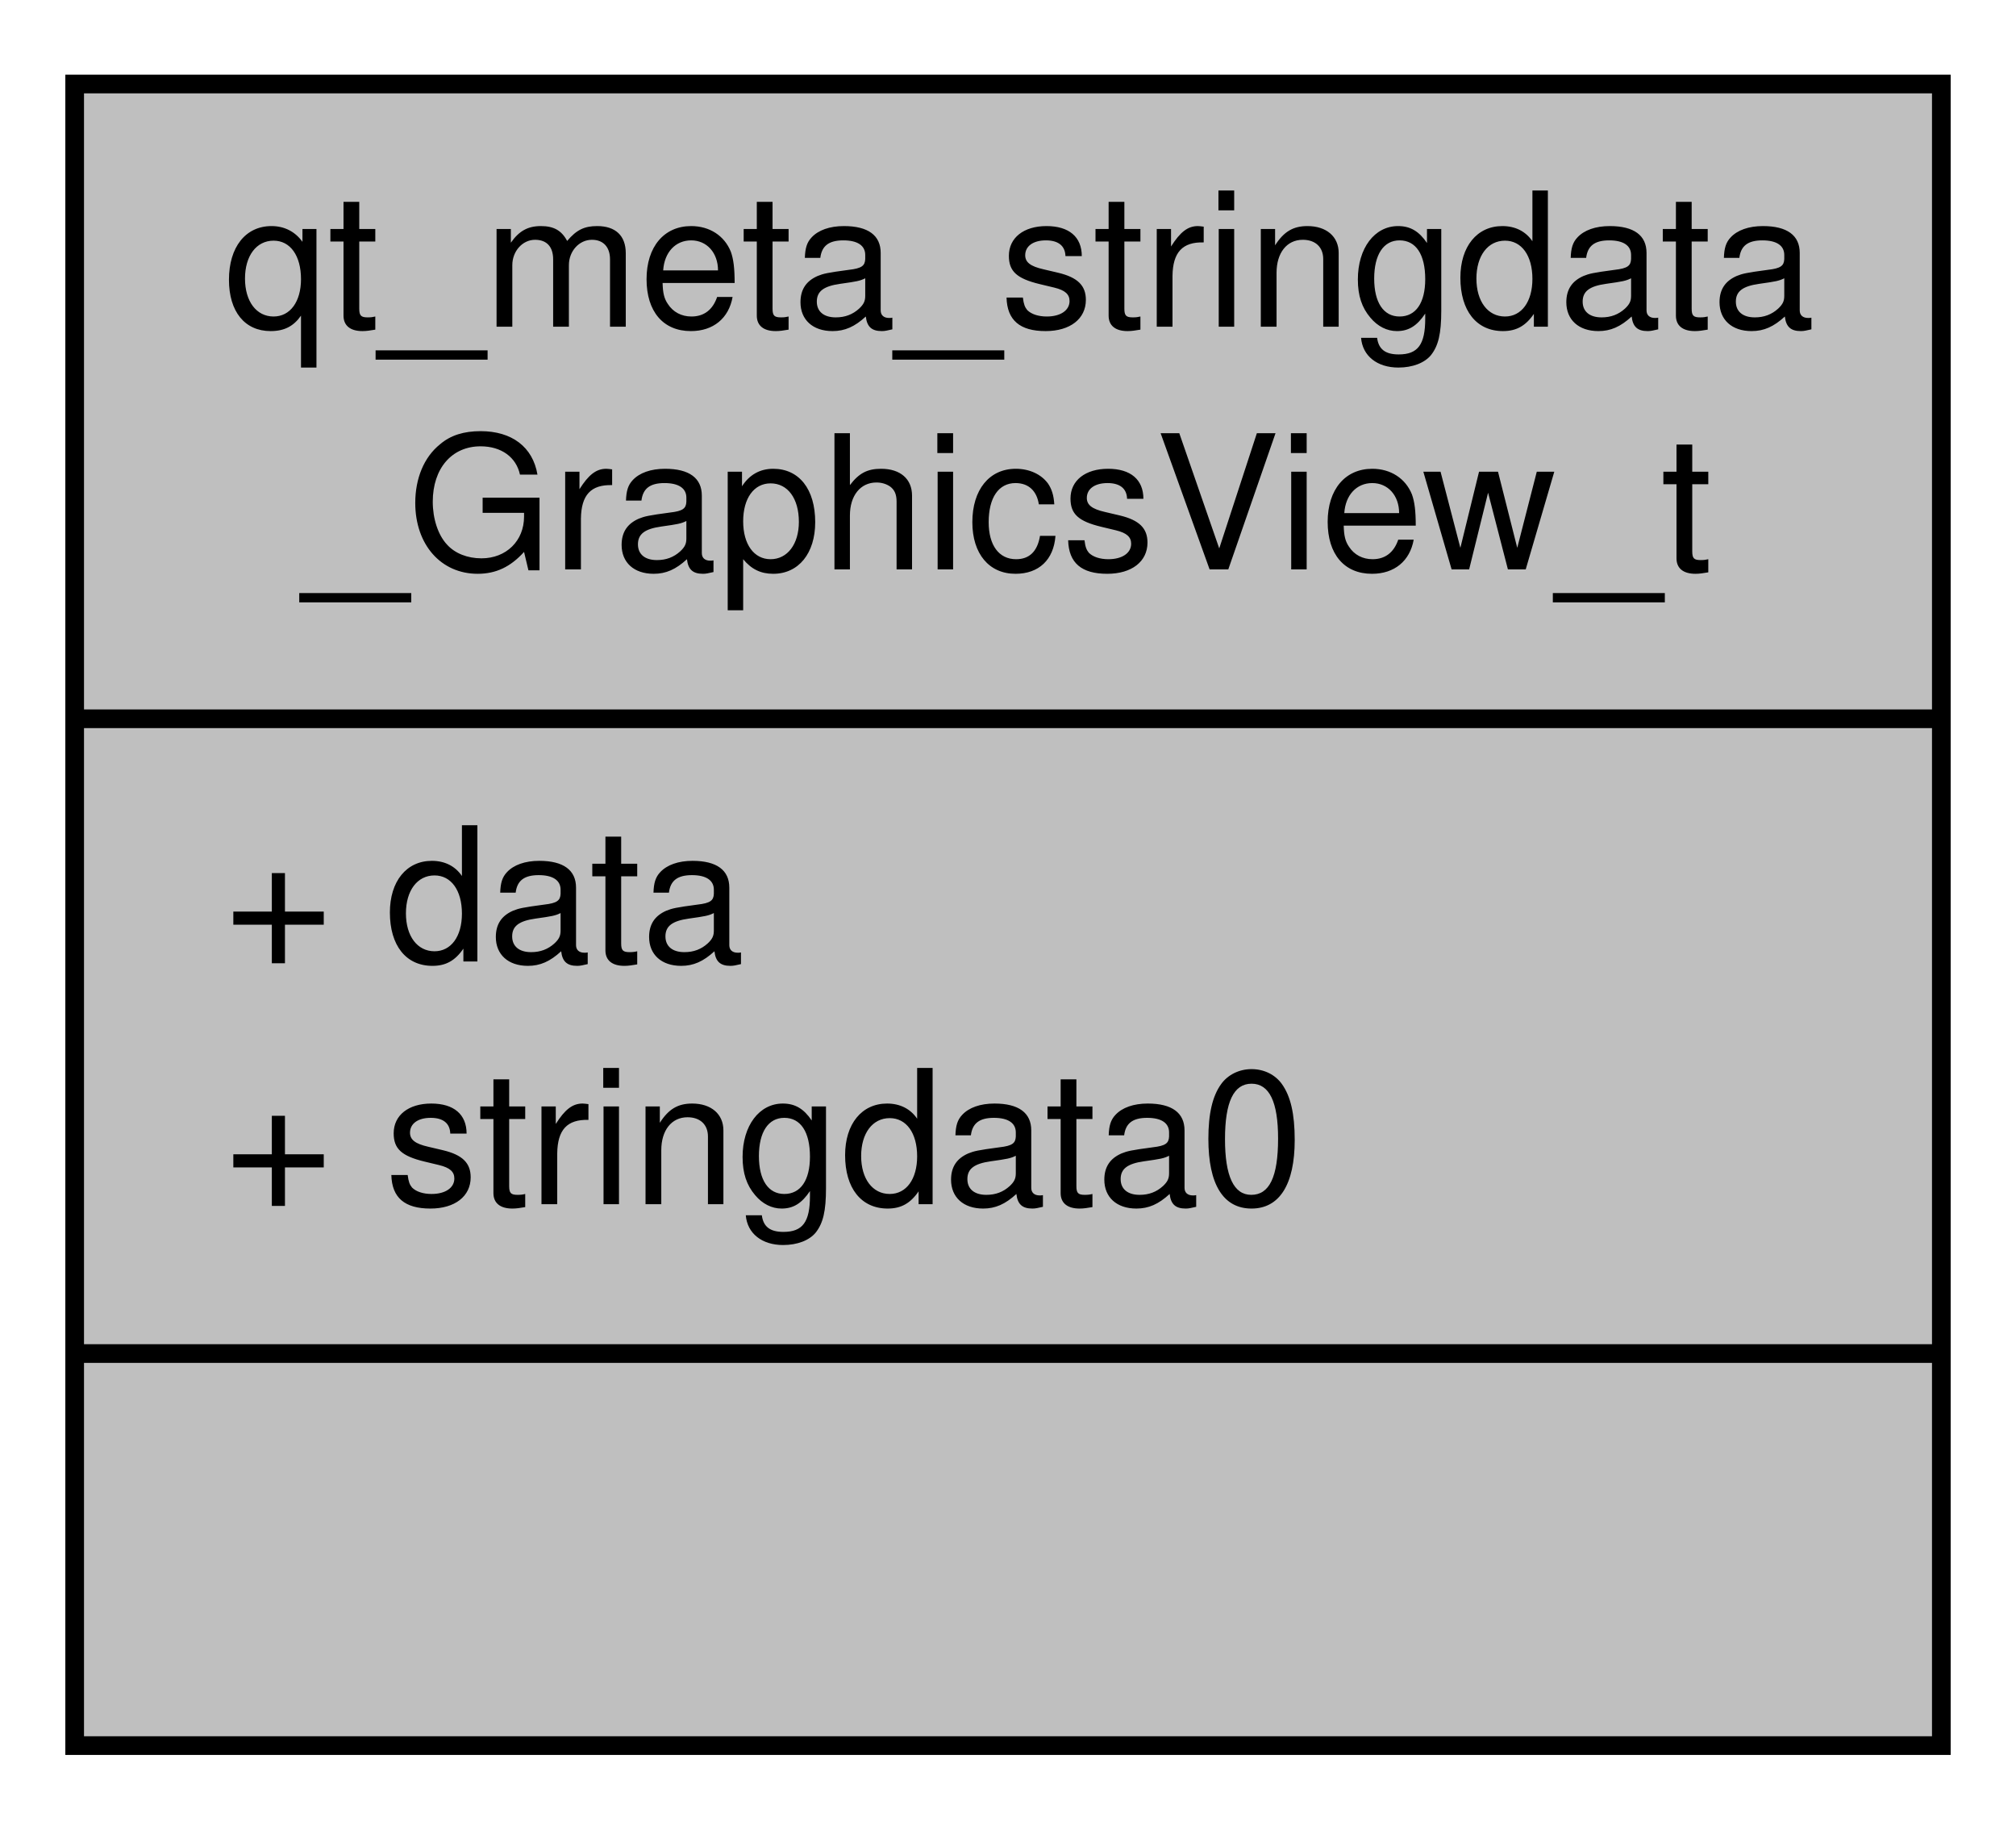
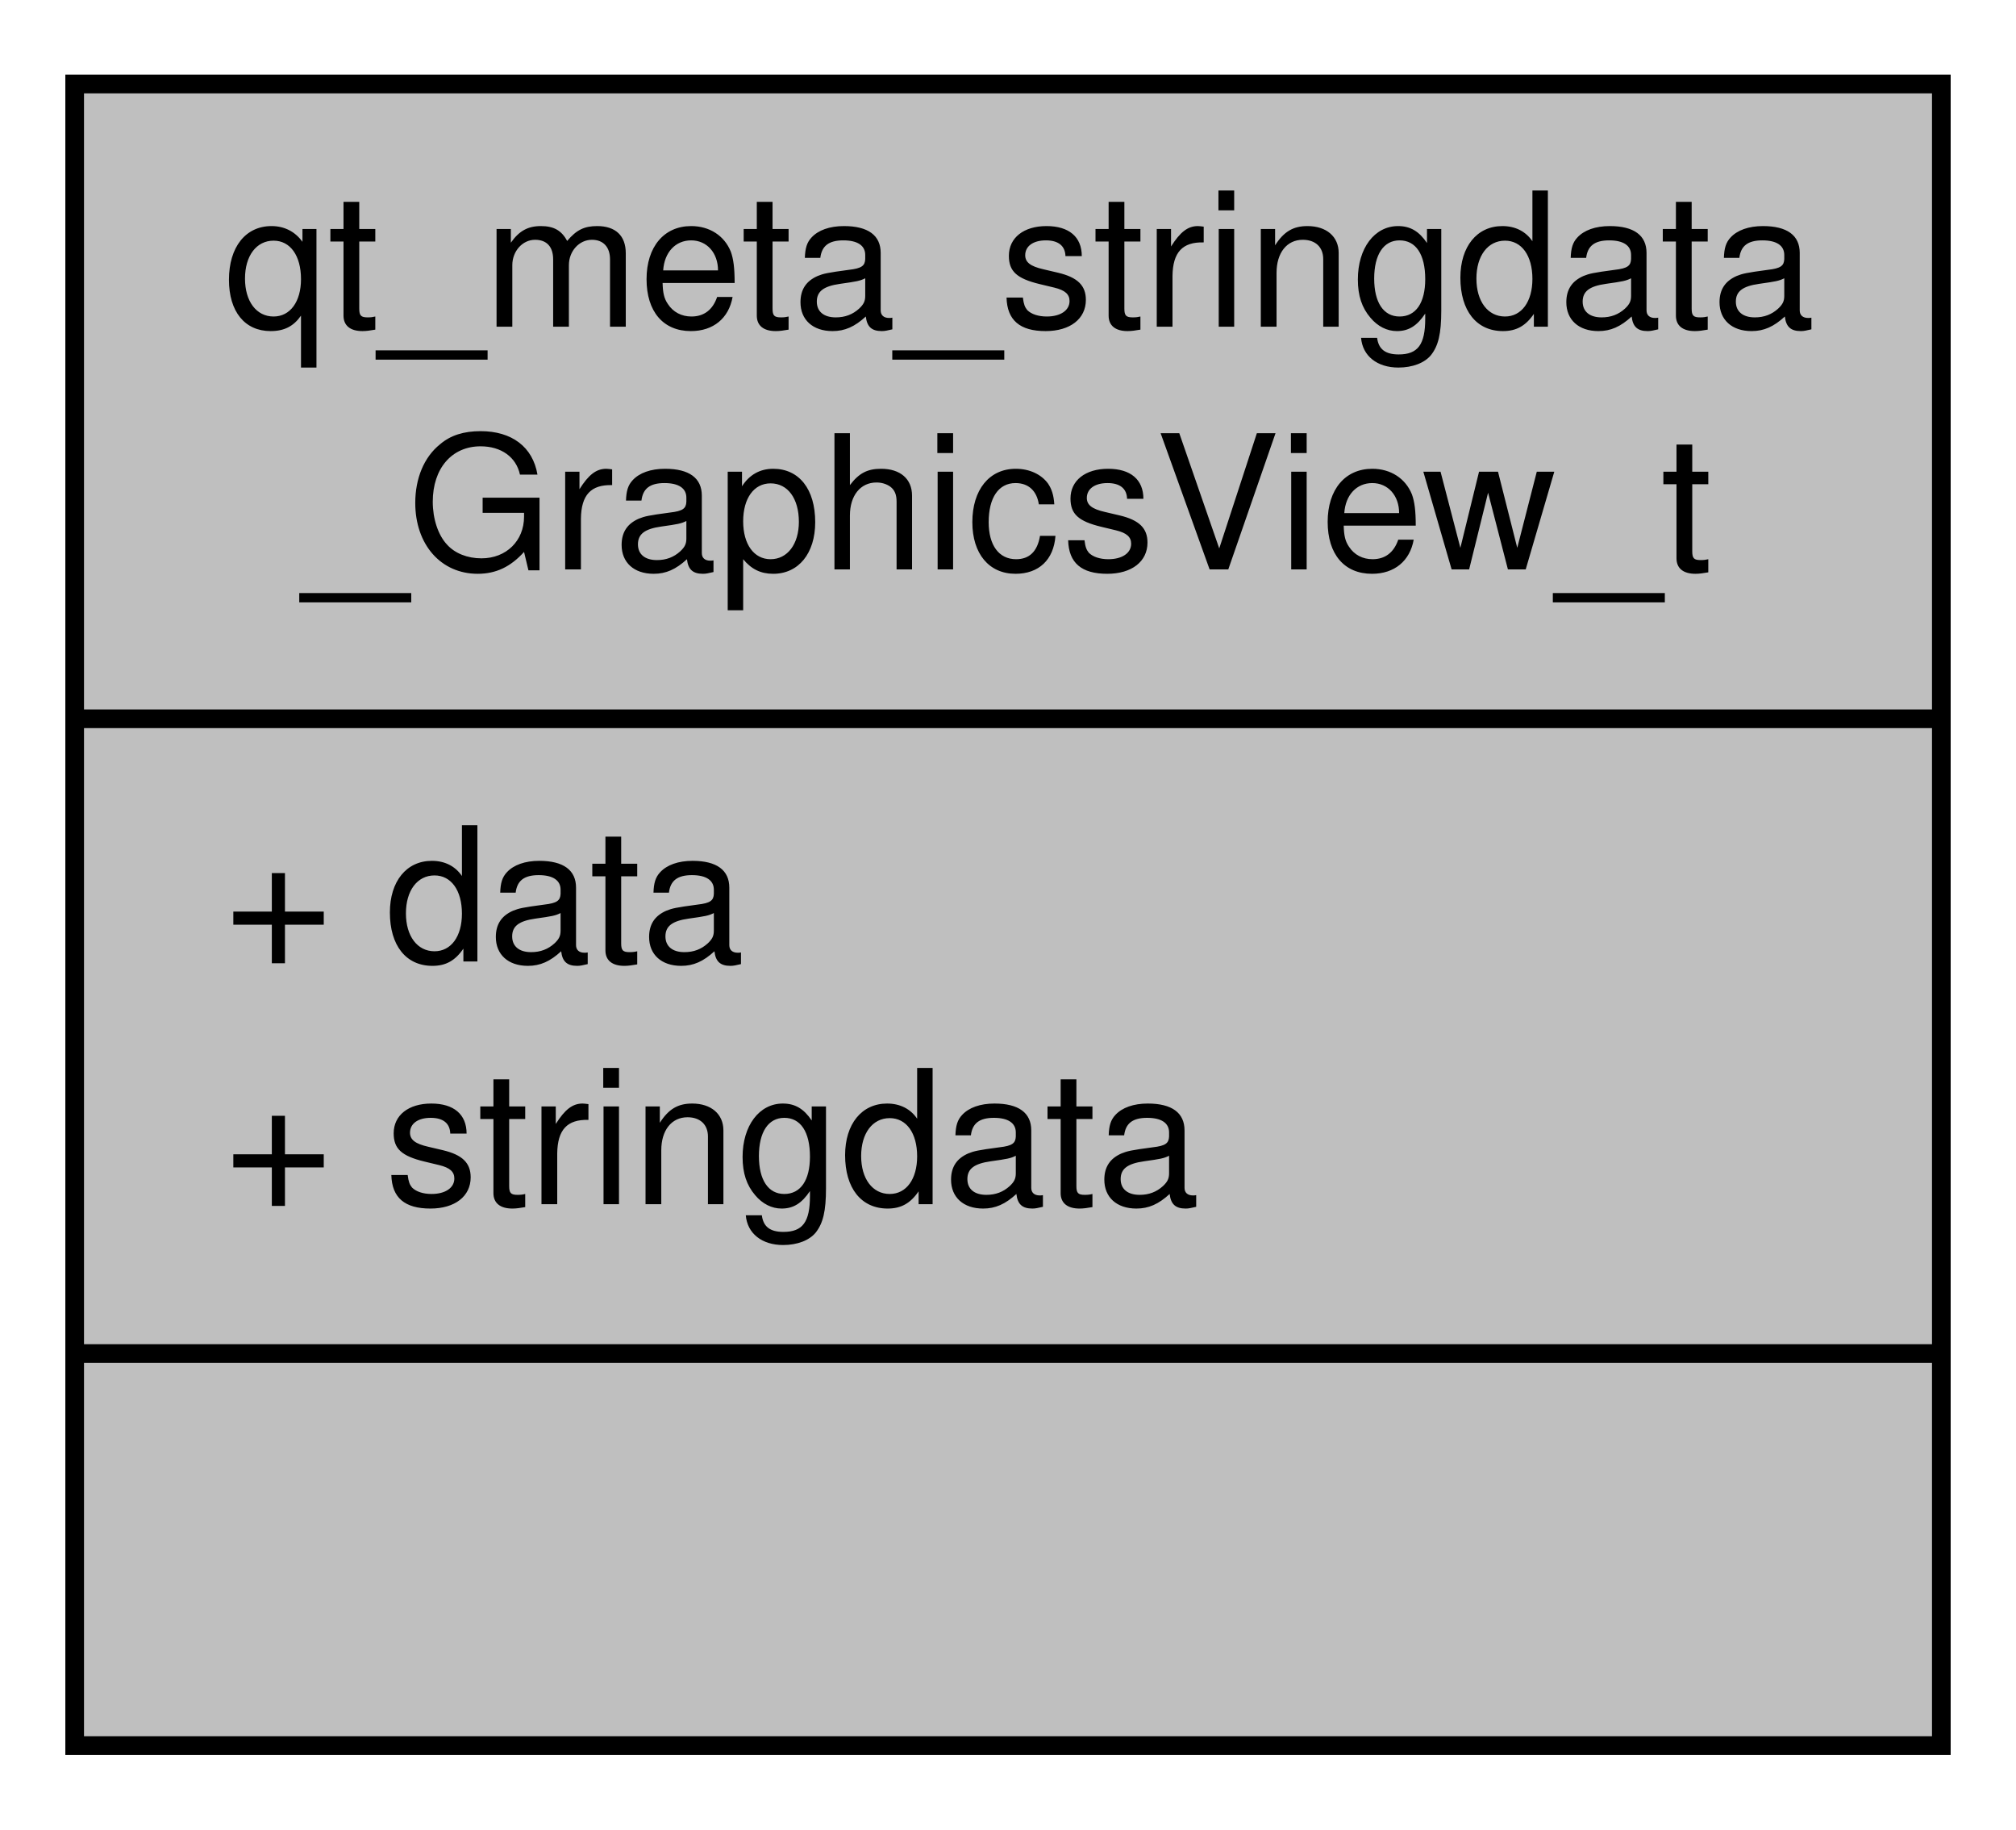
<svg xmlns="http://www.w3.org/2000/svg" width="108pt" height="98pt" viewBox="0.00 0.00 108.00 98.00">
  <g id="graph1" class="graph" transform="scale(1 1) rotate(0) translate(4 94)">
    <polygon fill="white" stroke="white" points="-4,5 -4,-94 105,-94 105,5 -4,5" />
    <g id="node1" class="node">
      <polygon fill="#bfbfbf" stroke="black" points="0,-0.5 0,-89.5 100,-89.5 100,-0.5 0,-0.5" />
      <text text-anchor="start" x="8" y="-76.5" font-family="Helvetica,sans-Serif" font-size="10.00">qt_meta_stringdata</text>
      <text text-anchor="middle" x="50" y="-63.5" font-family="Helvetica,sans-Serif" font-size="10.00">_GraphicsView_t</text>
      <polyline fill="none" stroke="black" points="0,-55.5 100,-55.5 " />
      <text text-anchor="start" x="8" y="-42.5" font-family="Helvetica,sans-Serif" font-size="10.00">+ data</text>
-       <text text-anchor="start" x="8" y="-29.5" font-family="Helvetica,sans-Serif" font-size="10.00">+ stringdata0</text>
+       <text text-anchor="start" x="8" y="-29.5" font-family="Helvetica,sans-Serif" font-size="10.00">+ stringdata</text>
      <polyline fill="none" stroke="black" points="0,-21.5 100,-21.5 " />
      <text text-anchor="middle" x="50" y="-8.5" font-family="Helvetica,sans-Serif" font-size="10.00"> </text>
    </g>
  </g>
</svg>
